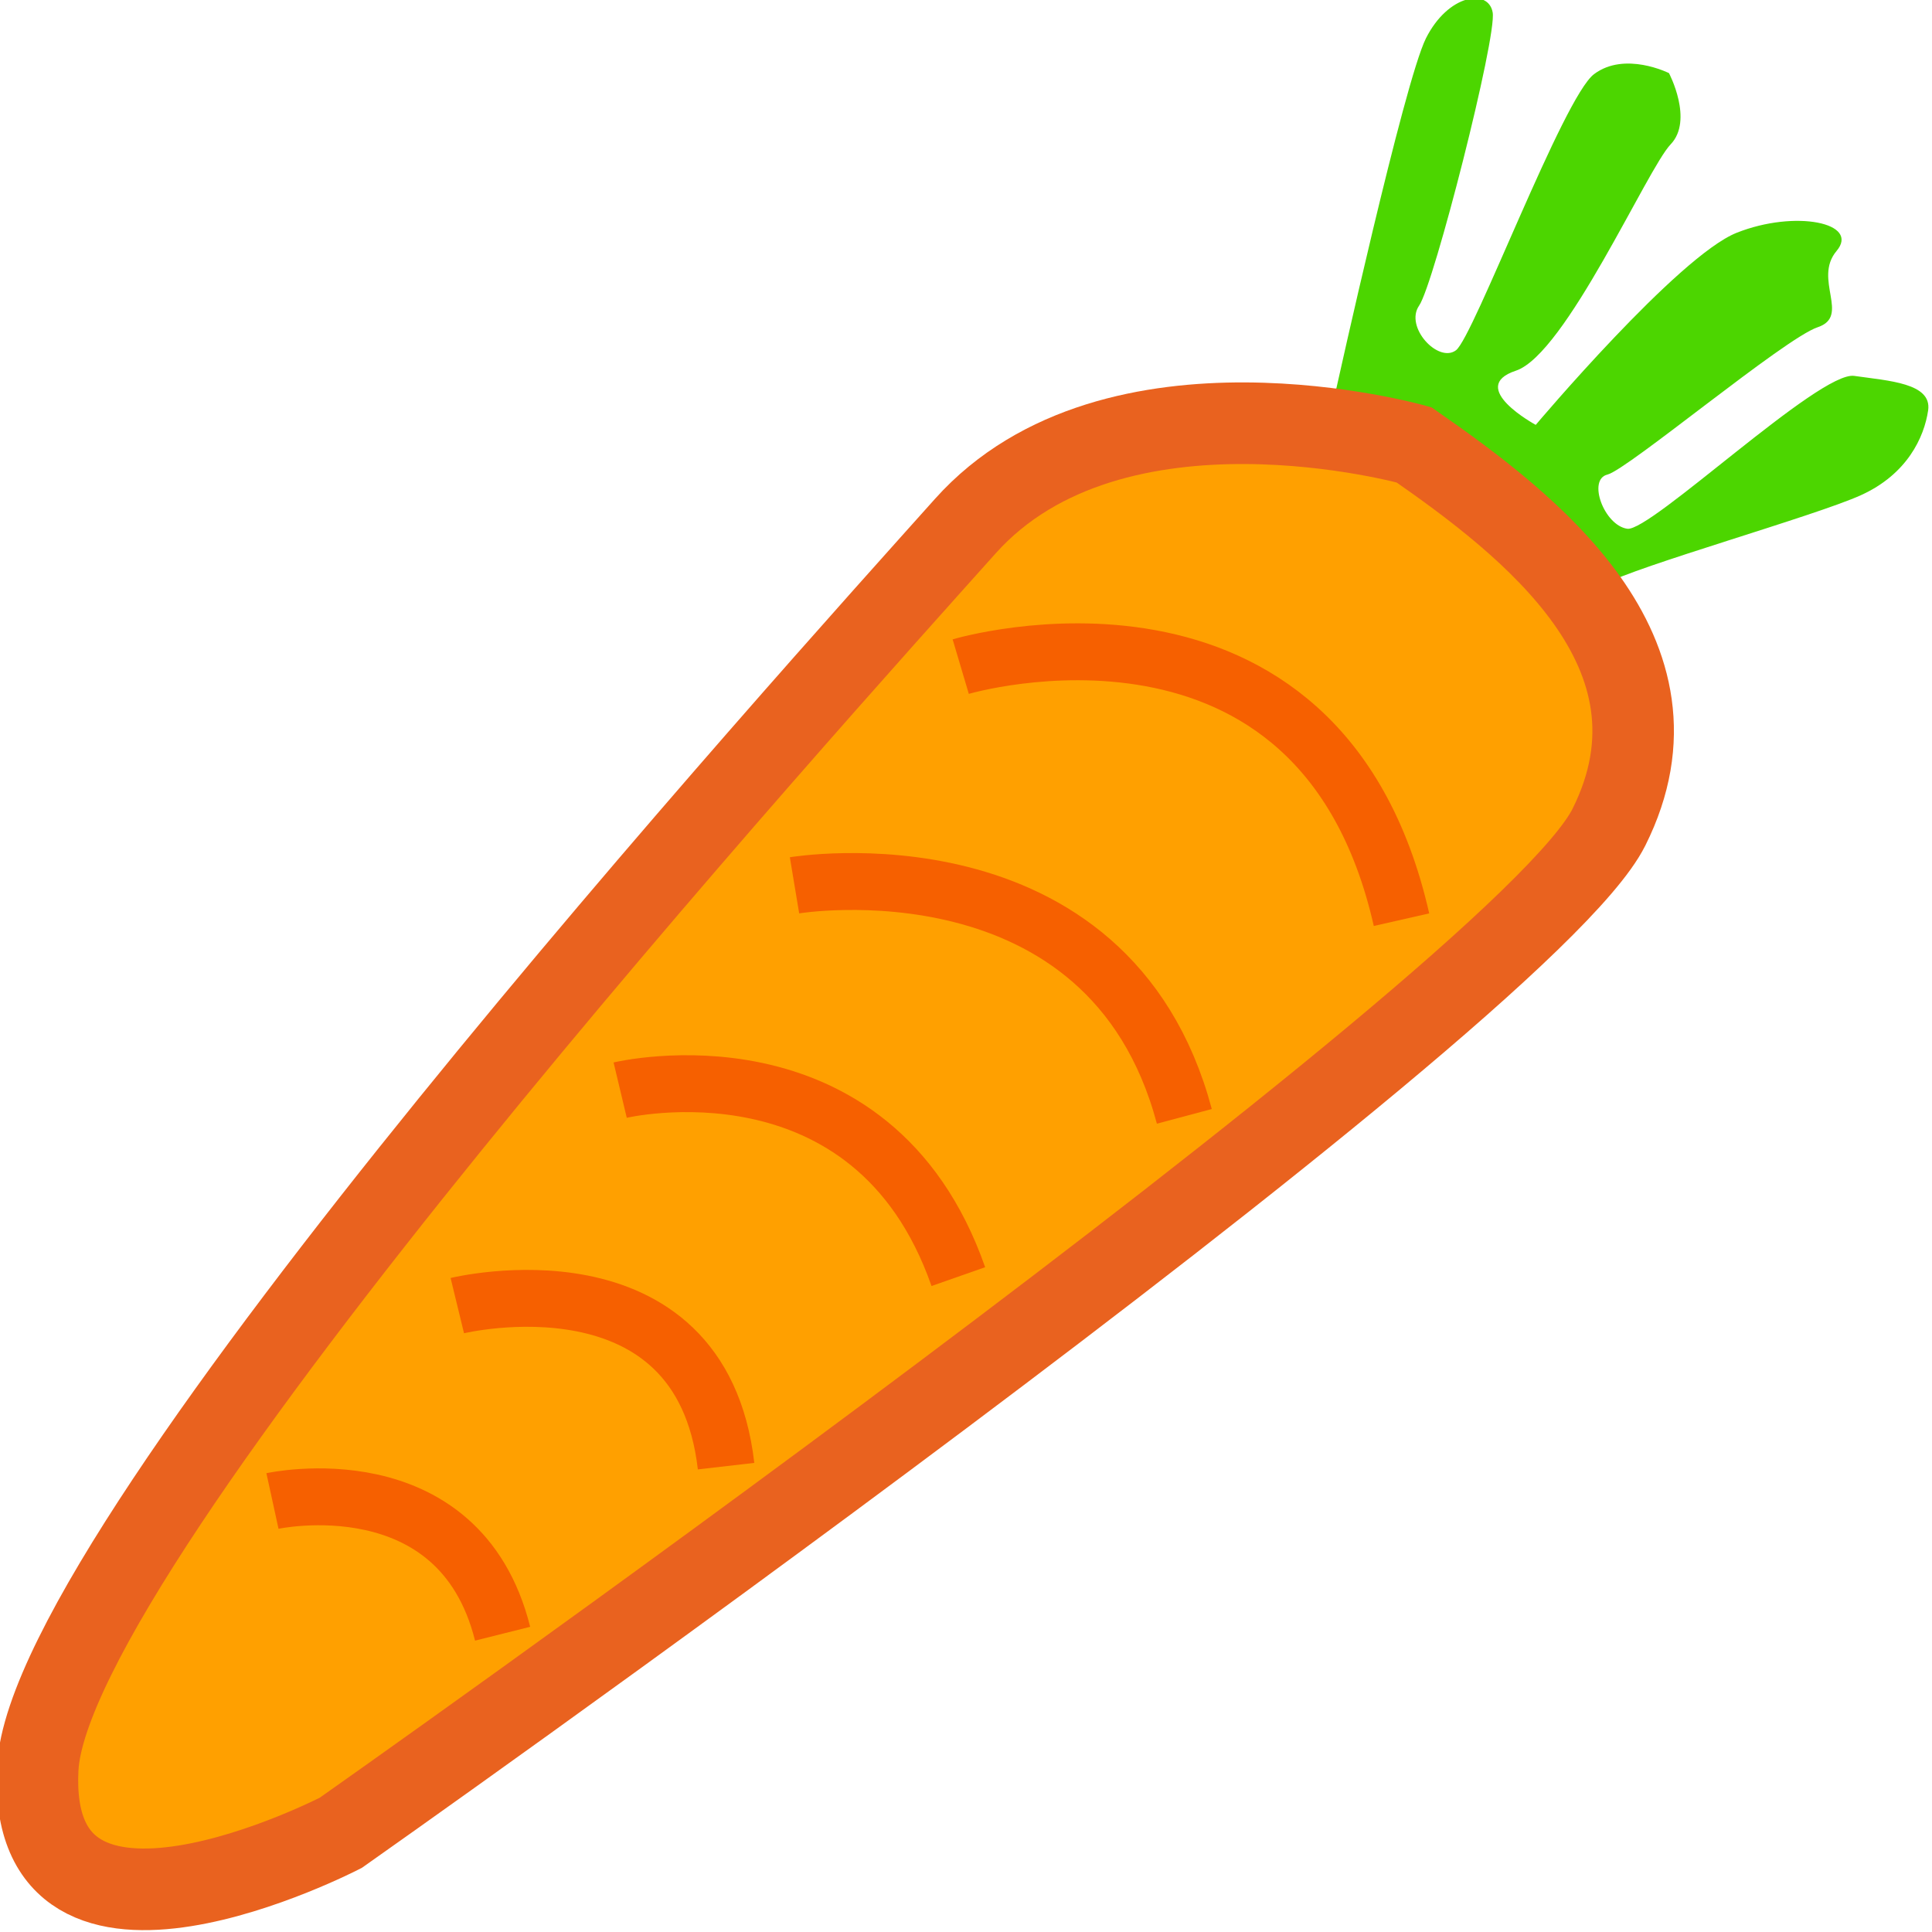
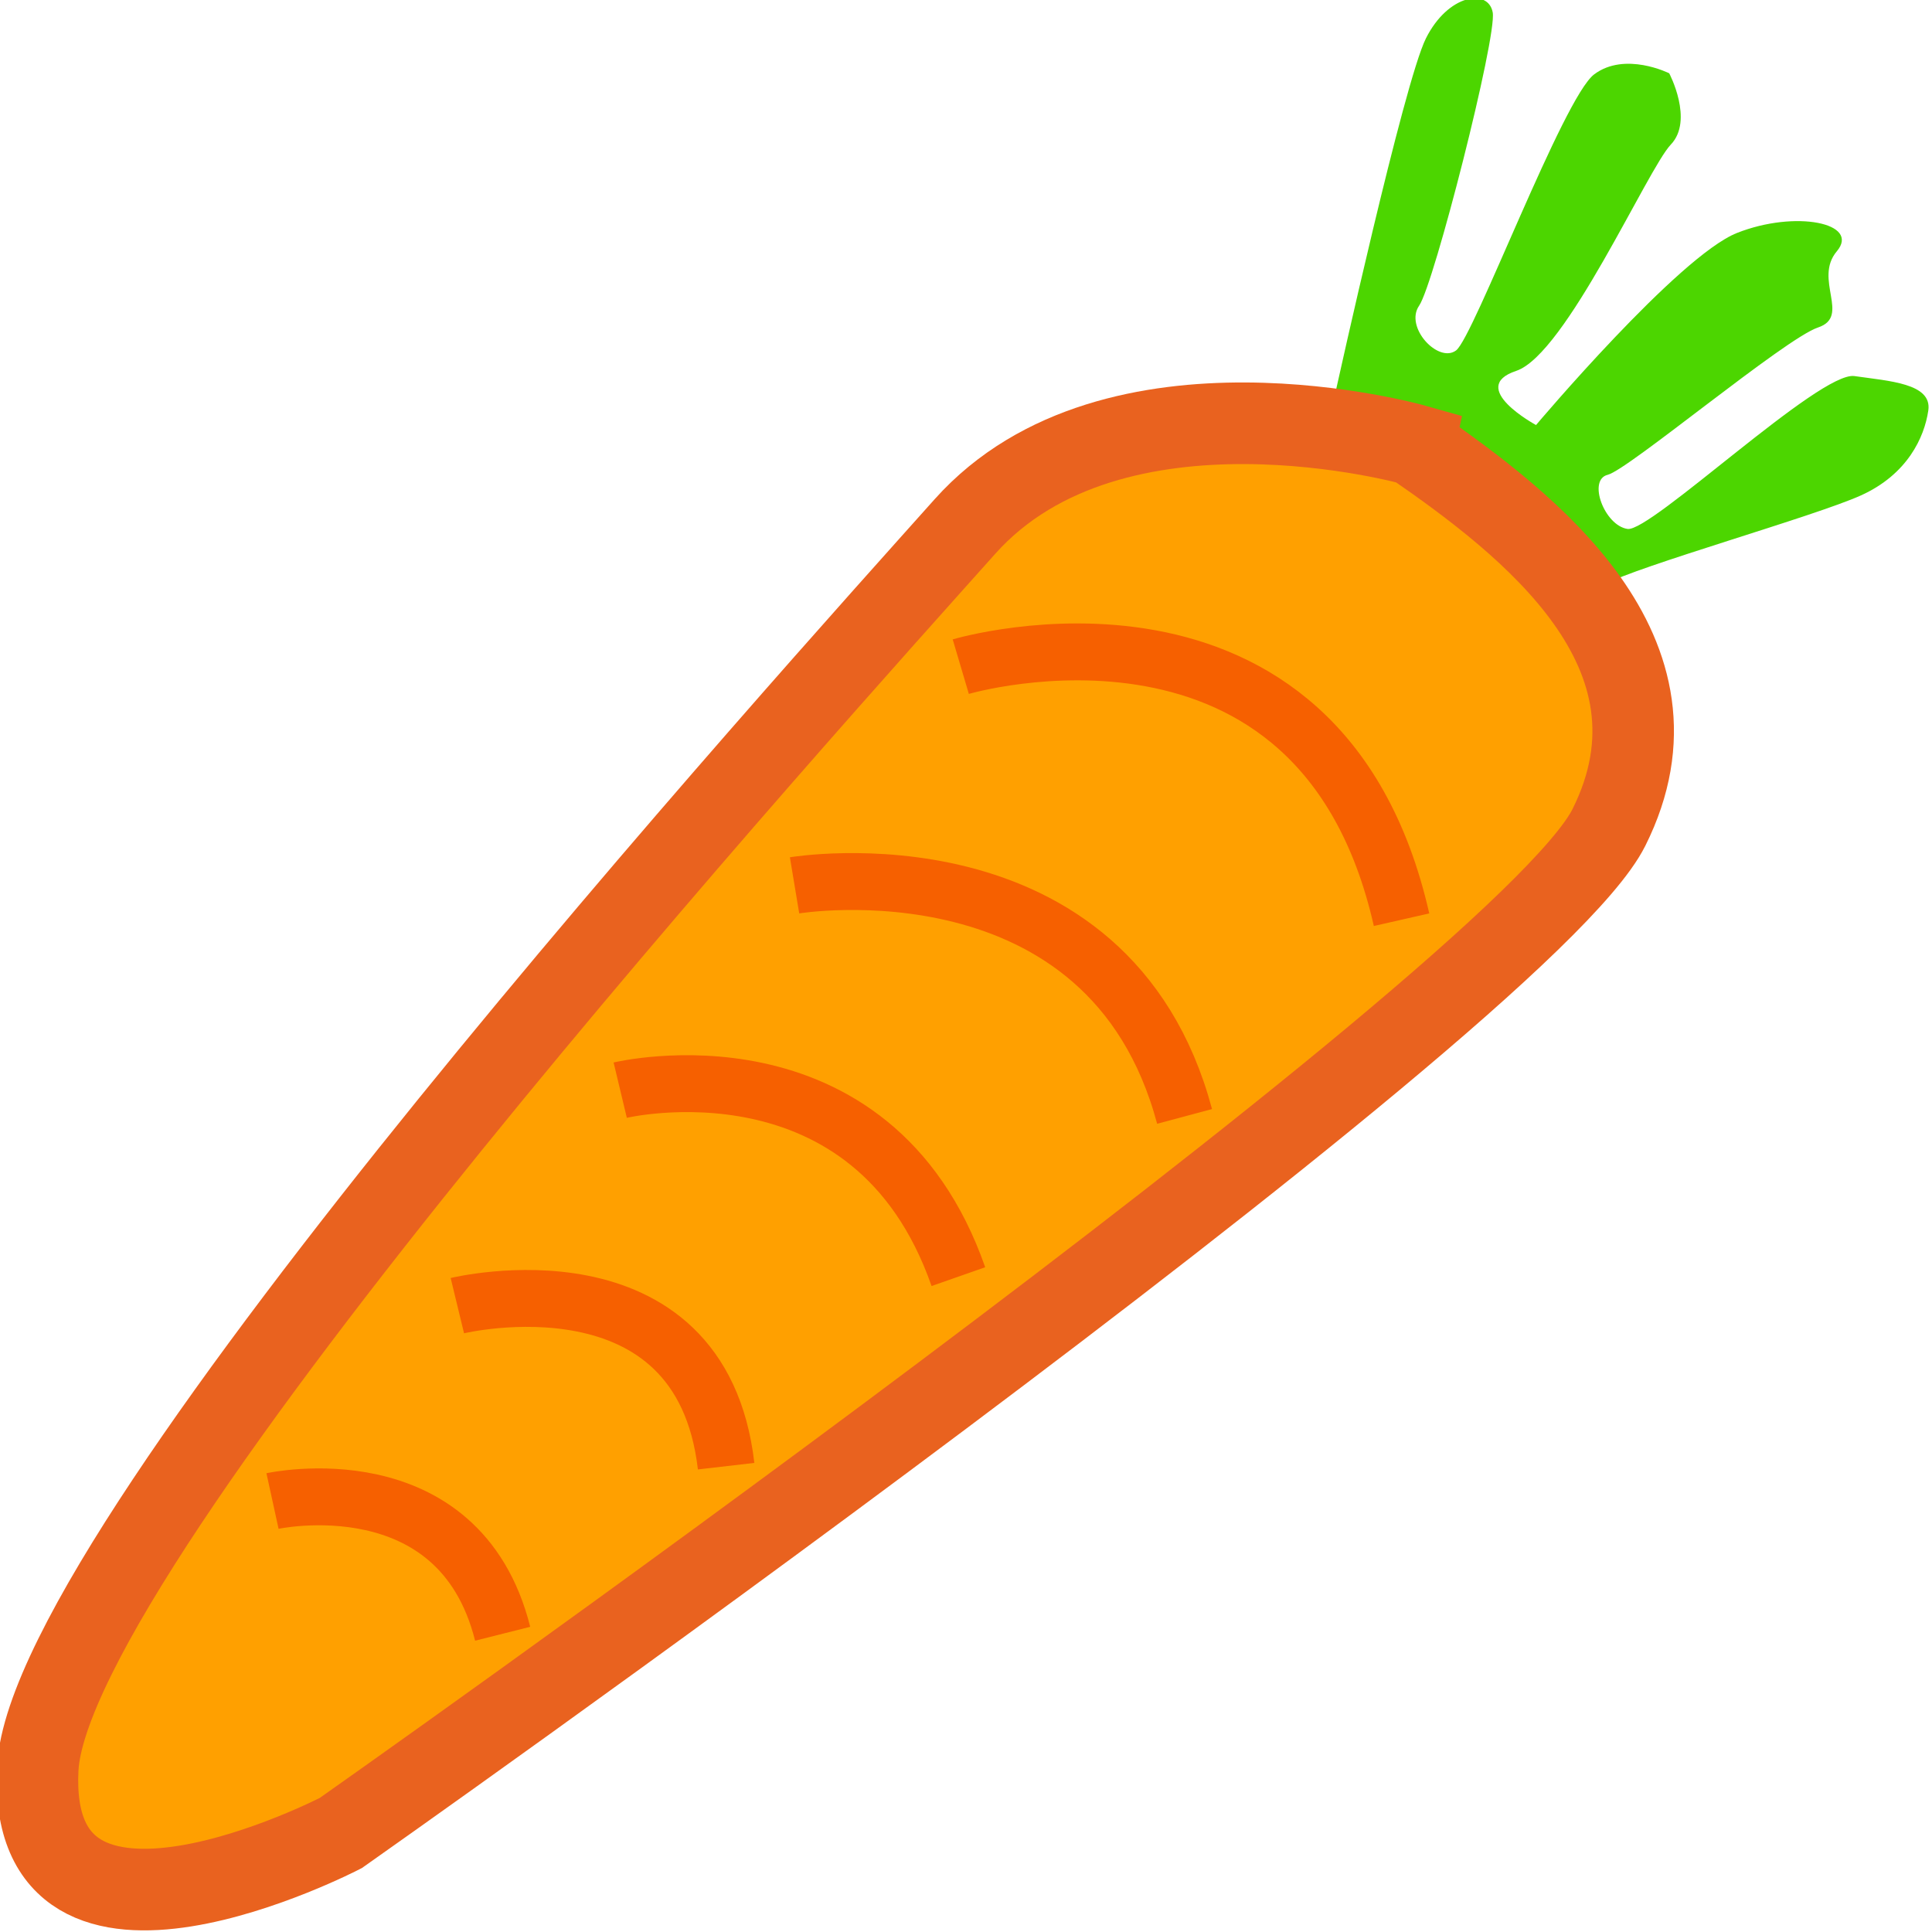
- <svg xmlns="http://www.w3.org/2000/svg" xmlns:xlink="http://www.w3.org/1999/xlink" width="64" height="64" id="svg2" version="1.1">
-   <defs id="defs4">
-     <linearGradient xlink:href="#linearGradient4865-7-8-6" id="linearGradient4464" gradientUnits="userSpaceOnUse" gradientTransform="matrix(4.76657,-0.5759483,0.5797312,4.797878,7.194781,276.5268)" x1="-10.615" y1="15.854" x2="-6.887" y2="8.027" />
-     <linearGradient id="linearGradient4865-7-8-6">
-       <stop style="stop-color:#ffdbc2;stop-opacity:1;" offset="0" id="stop4867-4-8-3" />
-       <stop style="stop-color:#ffffff;stop-opacity:1" offset="1" id="stop4869-0-9-2" />
+ <svg xmlns="http://www.w3.org/2000/svg" width="64" height="64">
+   <defs>
+     <linearGradient id="a">
+       <stop offset="0" stop-color="#ffdbc2" />
+       <stop offset="1" stop-color="#fff" />
    </linearGradient>
-     <linearGradient xlink:href="#linearGradient4294-4-8-8" id="linearGradient4466" gradientUnits="userSpaceOnUse" gradientTransform="matrix(4.76657,-0.5759483,0.5797312,4.797878,-78.47648,294.8353)" x1="-12.234" y1="10" x2="-4.5" y2="19.5" />
-     <linearGradient id="linearGradient4294-4-8-8">
-       <stop id="stop4296-8-3-4" offset="0" style="stop-color:#ffffff;stop-opacity:1" />
-       <stop id="stop4298-8-9-3" offset="1" style="stop-color:#ffaa6e;stop-opacity:1" />
+     <linearGradient id="b">
+       <stop offset="0" stop-color="#fff" />
+       <stop offset="1" stop-color="#ffaa6e" />
    </linearGradient>
-     <linearGradient xlink:href="#linearGradient2776-87" id="linearGradient4468" gradientUnits="userSpaceOnUse" x1="273.751" y1="436.169" x2="578.817" y2="691.738" />
-     <linearGradient id="linearGradient2776-87">
-       <stop style="stop-color:#ff2929;stop-opacity:1;" offset="0" id="stop2778-1" />
-       <stop style="stop-color:#f00000;stop-opacity:1;" offset="0.5" id="stop4262-0" />
-       <stop style="stop-color:#820000;stop-opacity:1;" offset="1" id="stop2780-86" />
+     <linearGradient id="c">
+       <stop offset="0" stop-color="#ff2929" />
+       <stop offset=".5" stop-color="#f00000" />
+       <stop offset="1" stop-color="#820000" />
    </linearGradient>
-     <linearGradient xlink:href="#linearGradient3518-3" id="linearGradient4470" gradientUnits="userSpaceOnUse" x1="250" y1="355.219" x2="260" y2="402.536" />
-     <linearGradient id="linearGradient3518-3">
-       <stop style="stop-color:#ffffff;stop-opacity:0.771;" offset="0" id="stop3520-22" />
-       <stop style="stop-color:#ffffff;stop-opacity:0.157;" offset="1" id="stop3522-2" />
-     </linearGradient>
-     <linearGradient xlink:href="#linearGradient3518-3" id="linearGradient4472" gradientUnits="userSpaceOnUse" gradientTransform="translate(292.8571,-6.428571)" x1="250" y1="355.219" x2="260" y2="402.536" />
-     <linearGradient id="linearGradient4502">
-       <stop style="stop-color:#ffffff;stop-opacity:0.771;" offset="0" id="stop4504" />
-       <stop style="stop-color:#ffffff;stop-opacity:0.157;" offset="1" id="stop4506" />
+     <linearGradient id="d">
+       <stop offset="0" stop-color="#fff" stop-opacity=".771" />
+       <stop offset="1" stop-color="#fff" stop-opacity=".157" />
    </linearGradient>
  </defs>
-   <g id="layer1" transform="translate(-255.2953,-587.4403)">
-     <g id="g4083" transform="matrix(6.504165,1.39252,-1.390969,6.511419,-1244.358,-3847.956)">
-       <g id="g3779">
-         <path style="fill:#4cd600;fill-opacity:1;stroke:none" d="m 366.7,604.727 c 0,0 0.011,-1.559 0.072,-1.797 0.062,-0.238 0.252,-0.309 0.298,-0.196 0.047,0.114 -0.003,1.383 -0.053,1.503 -0.05,0.12 0.154,0.262 0.226,0.179 0.072,-0.083 0.259,-1.342 0.385,-1.487 0.126,-0.145 0.364,-0.083 0.364,-0.083 0,0 0.17,0.203 0.082,0.345 -0.088,0.142 -0.293,1.13 -0.518,1.262 -0.225,0.132 0.153,0.243 0.153,0.243 0,0 0.518,-0.97 0.779,-1.144 0.261,-0.174 0.592,-0.177 0.505,-0.015 -0.086,0.162 0.137,0.302 -0.012,0.39 -0.15,0.088 -0.777,0.89 -0.871,0.936 -0.094,0.045 0.037,0.251 0.153,0.243 0.116,-0.008 0.771,-0.968 0.946,-0.98 0.174,-0.012 0.386,-0.046 0.396,0.09 0.009,0.136 -0.036,0.334 -0.24,0.484 -0.204,0.15 -1.012,0.575 -1.16,0.702 -0.147,0.127 -1.514,-0.5 -1.507,-0.676 z" id="path4018" />
-         <path style="fill:#ffa000;fill-opacity:1;stroke:#e9621f;stroke-width:0.406px;stroke-linecap:butt;stroke-linejoin:miter;stroke-opacity:1" d="m 367.137,604.92 c 0,0 -1.55,-0.1 -2.101,0.863 -0.551,0.963 -3.404,5.89 -3.225,7.009 0.179,1.119 1.543,-0.002 1.543,-0.002 0,0 4.886,-5.271 5.13,-6.213 0.244,-0.942 -0.712,-1.391 -1.347,-1.657 z" id="path4016" />
-         <path style="fill:none;stroke:#f66000;stroke-width:0.283px;stroke-linecap:butt;stroke-linejoin:miter;stroke-opacity:1" d="m 365.16,606.471 c 0,0 1.638,-0.894 2.41,0.772" id="path4020" />
-         <path style="fill:none;stroke:#f66000;stroke-width:0.283px;stroke-linecap:butt;stroke-linejoin:miter;stroke-opacity:1" d="m 364.578,607.708 c 0,0 1.476,-0.582 2.139,0.718" id="path4020-9" />
-         <path style="fill:none;stroke:#f66000;stroke-width:0.283px;stroke-linecap:butt;stroke-linejoin:miter;stroke-opacity:1" d="m 363.942,608.886 c 0,0 1.164,-0.555 1.841,0.555" id="path4020-9-6" />
-         <path style="fill:none;stroke:#f66000;stroke-width:0.283px;stroke-linecap:butt;stroke-linejoin:miter;stroke-opacity:1" d="m 363.373,610.104 c 0,0 1.124,-0.542 1.476,0.501" id="path4020-9-69" />
-         <path style="fill:none;stroke:#f66000;stroke-width:0.283px;stroke-linecap:butt;stroke-linejoin:miter;stroke-opacity:1" d="m 362.676,611.247 c 0,0 0.867,-0.393 1.259,0.406" id="path4020-9-69-5" />
-       </g>
-     </g>
-   </g>
+   <path d="M44.268 12.869S46.504 2.734 47.236 1.27c.732-1.463 2.066-1.664 2.212-.859.146.806-1.943 9-2.437 9.714-.494.714.638 1.922 1.224 1.483.584-.439 3.55-8.377 4.574-9.145 1.024-.768 2.486-.035 2.486-.035s.822 1.555.054 2.36c-.769.805-3.477 6.95-5.123 7.498-1.645.548.657 1.794.657 1.794s4.72-5.596 6.657-6.363c1.938-.767 4.094-.327 3.308.606-.787.933.473 2.16-.623 2.525-1.097.365-6.29 4.716-6.967 4.88-.676.164-.11 1.683.657 1.794.768.11 6.363-5.23 7.515-5.064 1.151.166 2.576.24 2.448 1.137-.13.896-.696 2.122-2.232 2.816-1.535.694-7.385 2.337-8.518 2.958-1.134.622-9.153-5.366-8.86-6.5z" fill="#4cd600" />
+   <path d="M367.137 604.92s-1.55-.1-2.102.864c-.55.963-3.403 5.89-3.224 7.009.18 1.119 1.543-.002 1.543-.002s4.886-5.271 5.13-6.213c.244-.943-.712-1.392-1.347-1.657z" fill="#ffa000" stroke="#e9621f" stroke-width=".406" transform="matrix(6.50417 1.39252 -1.39097 6.51142 -1499.653 -4435.396)" />
+   <path d="M365.16 606.471s1.639-.893 2.41.772M364.578 607.708s1.476-.582 2.14.718M363.942 608.886s1.164-.556 1.841.555M363.373 610.104s1.124-.541 1.476.501M362.676 611.247s.866-.393 1.259.406" fill="none" stroke="#f66000" stroke-width=".283" transform="matrix(6.50417 1.39252 -1.39097 6.51142 -1499.653 -4435.396)" />
</svg>
